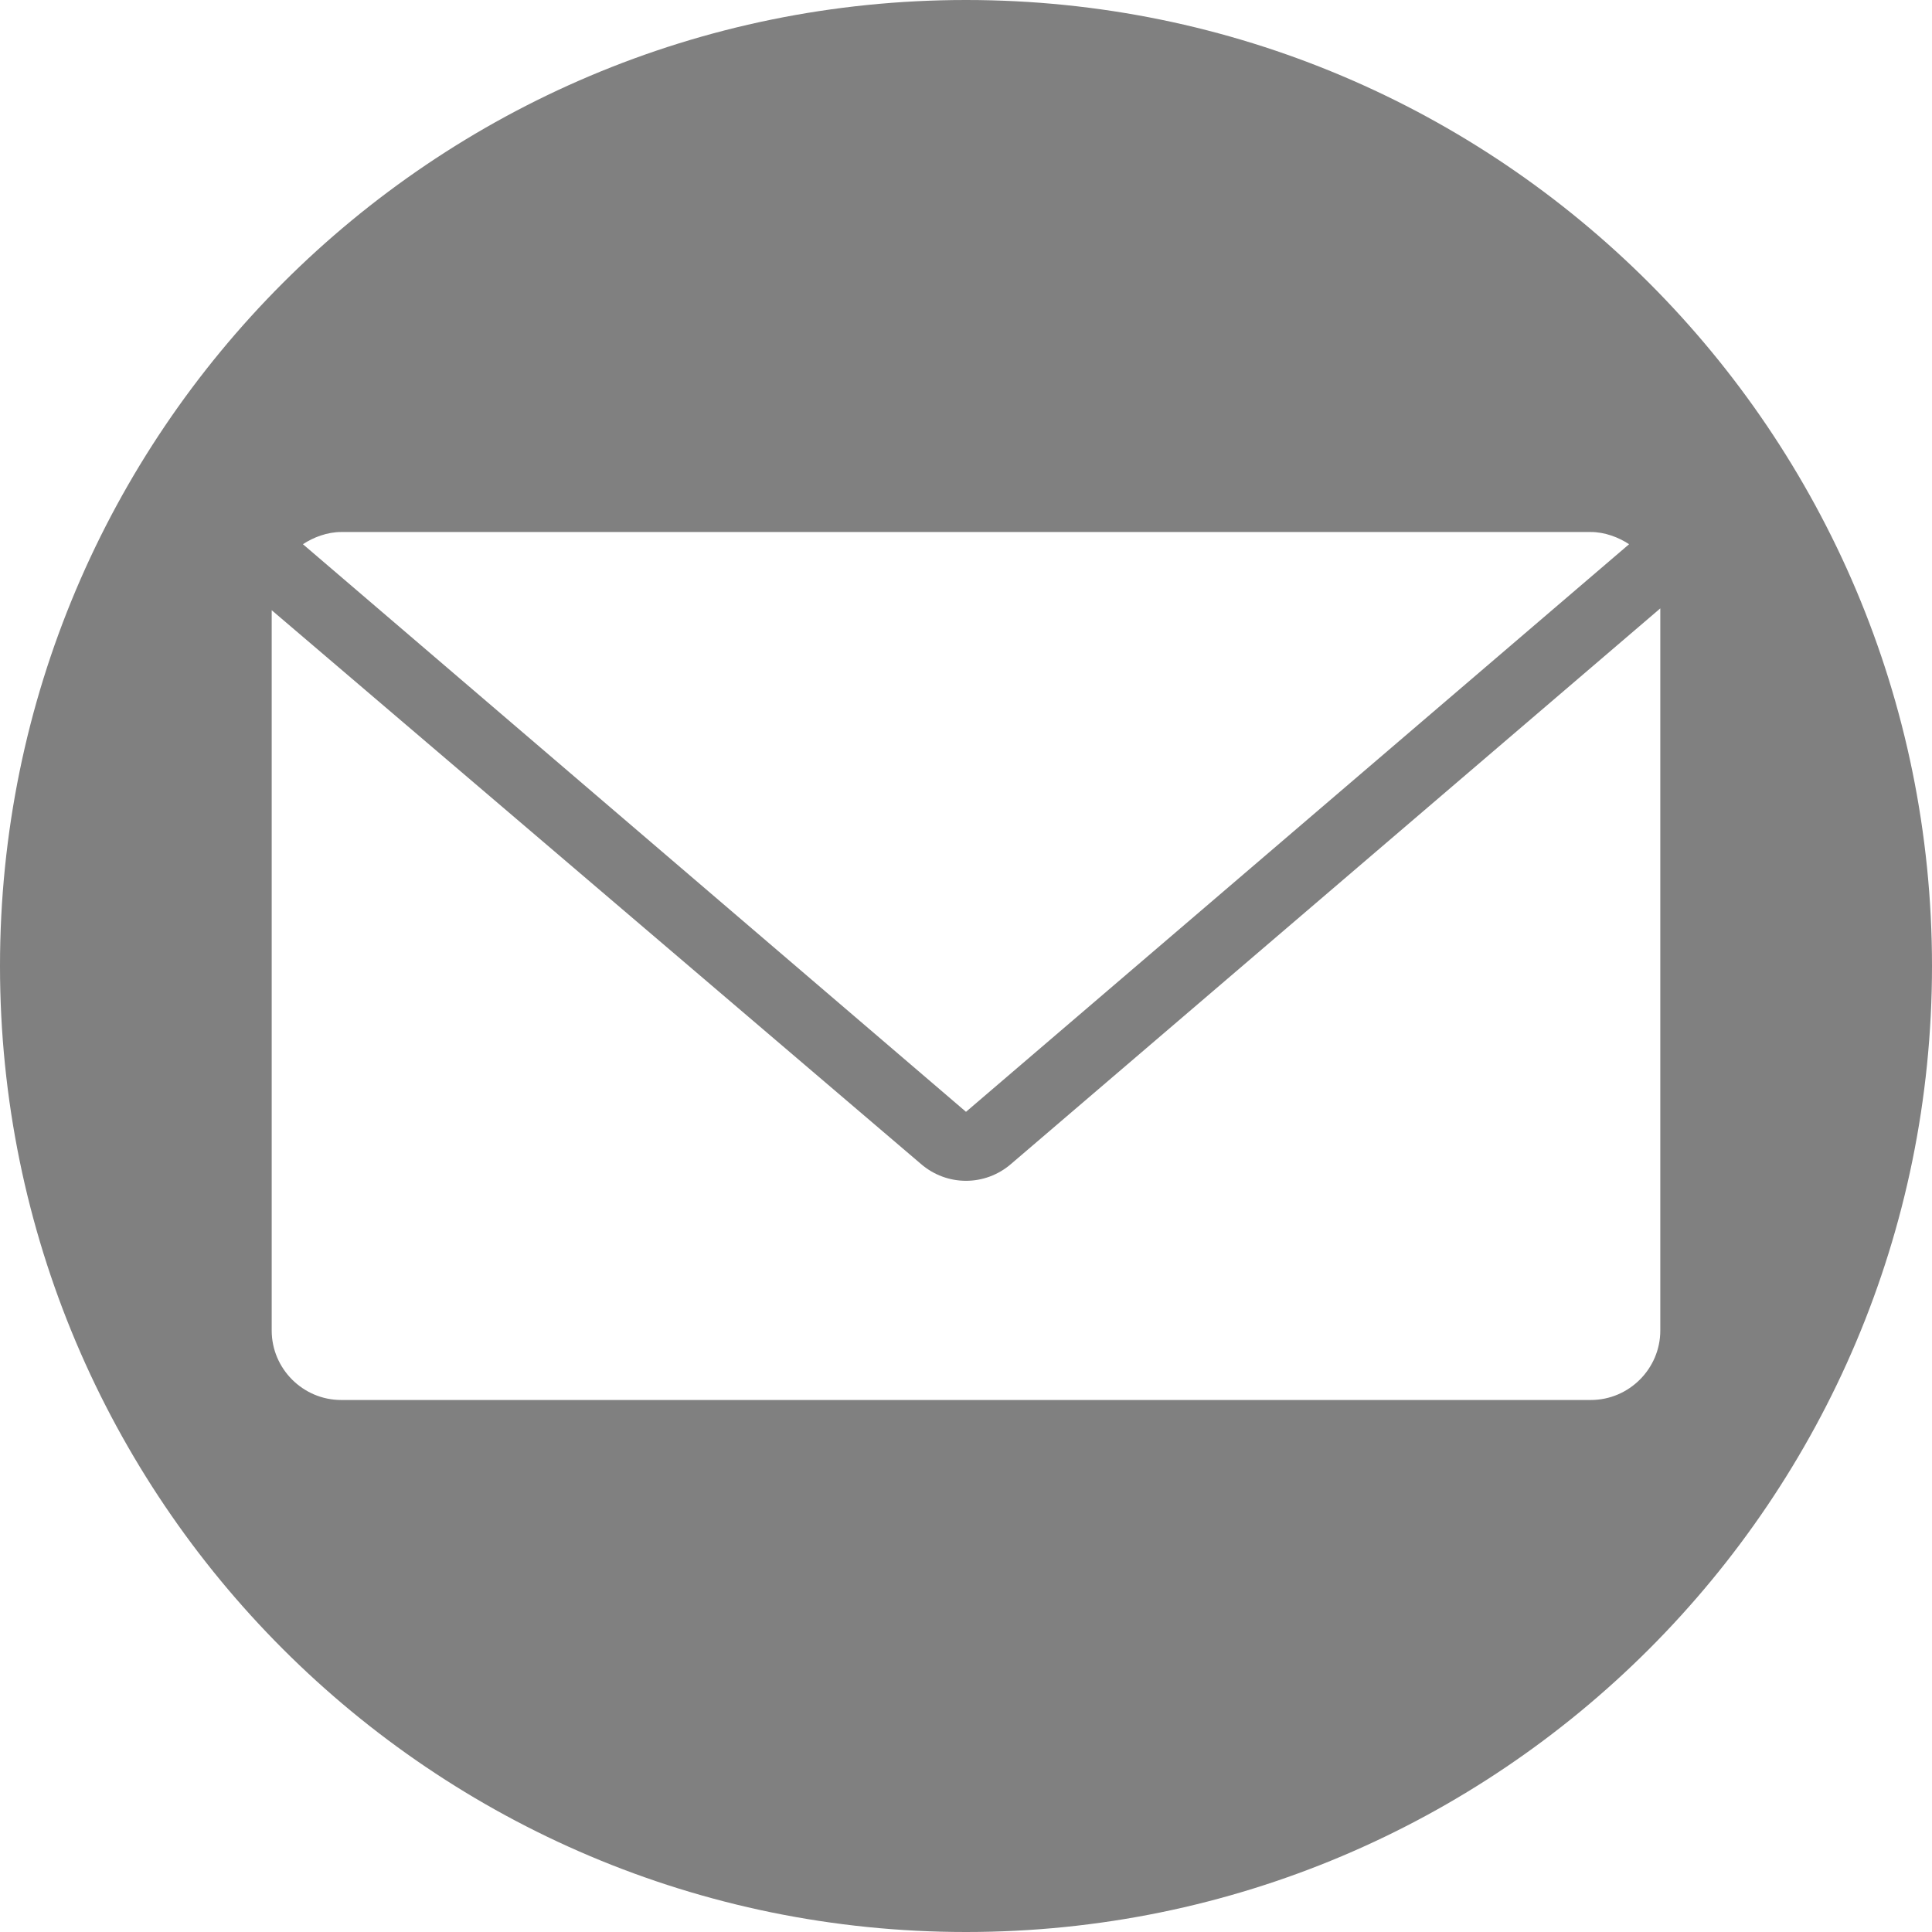
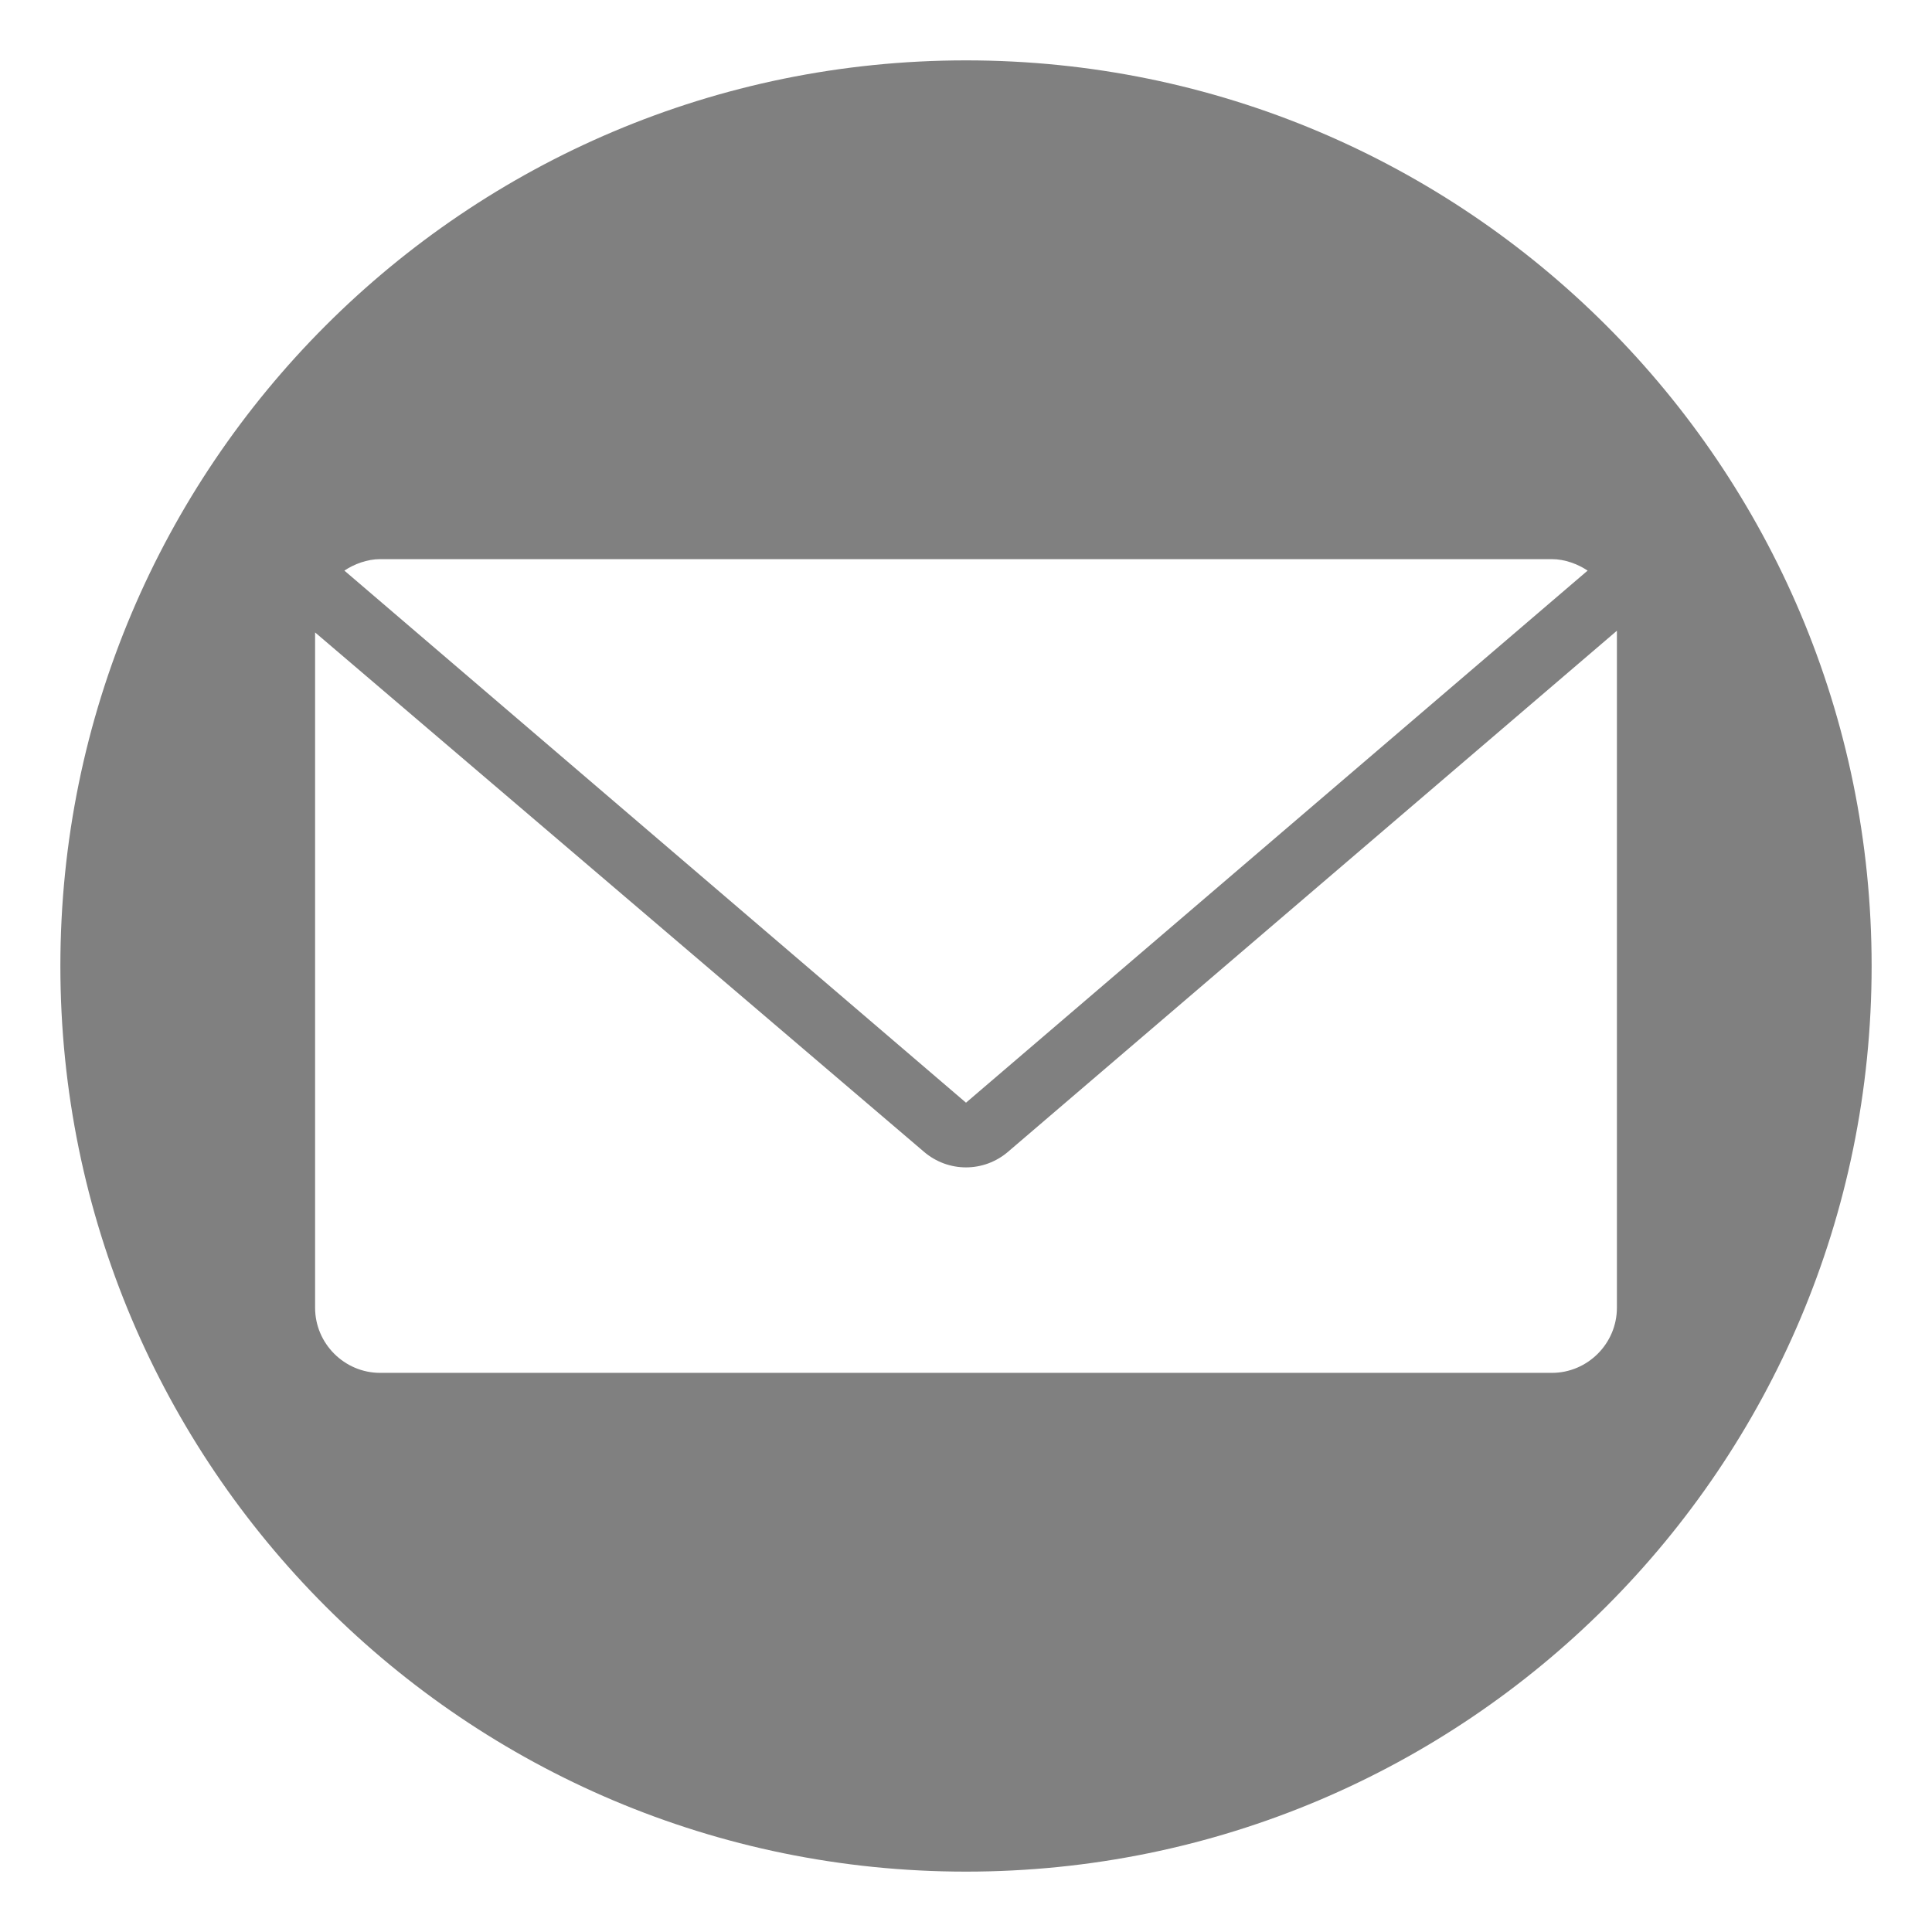
- <svg xmlns="http://www.w3.org/2000/svg" viewBox="0 0 19 19" width="30" height="30">
-   <path fill="#808080" fill-rule="evenodd" clip-rule="evenodd" d="M 19 9.5 C 19 14.747 14.747 19 9.5 19 C 4.253 19 0 14.747 0 9.5 C 0 4.253 4.253 0 9.5 0 C 14.747 0 19 4.253 19 9.5 Z M 9.944 11.446 C 9.688 11.668 9.312 11.668 9.056 11.446 L 2.672 6.001 L 2.672 13.085 C 2.672 13.46 2.979 13.768 3.355 13.768 L 15.645 13.768 C 16.021 13.768 16.328 13.46 16.328 13.085 L 16.328 5.983 L 9.944 11.446 Z M 9.5 10.934 L 16.021 5.352 C 15.918 5.284 15.782 5.232 15.645 5.232 L 3.355 5.232 C 3.218 5.232 3.082 5.284 2.979 5.352 L 9.5 10.934 Z" />
+ <svg xmlns="http://www.w3.org/2000/svg" viewBox="0 0 32 32" width="32px" height="32px">
+   <path fill="#808080" fill-rule="evenodd" clip-rule="evenodd" d="M 31 16 C 31 24.285 24.285 31 16 31 C 7.715 31 1 24.285 1 16 C 1 7.715 7.715 1 16 1 C 24.285 1 31 7.715 31 16 Z M 16.701 19.073 C 16.297 19.423 15.703 19.423 15.299 19.073 L 5.219 10.475 L 5.219 21.661 C 5.219 22.253 5.704 22.739 6.297 22.739 L 25.703 22.739 C 26.296 22.739 26.781 22.253 26.781 21.661 L 26.781 10.447 L 16.701 19.073 Z M 16 18.264 L 26.296 9.451 C 26.134 9.343 25.919 9.261 25.703 9.261 L 6.297 9.261 C 6.081 9.261 5.866 9.343 5.704 9.451 L 16 18.264 Z" />
</svg>
